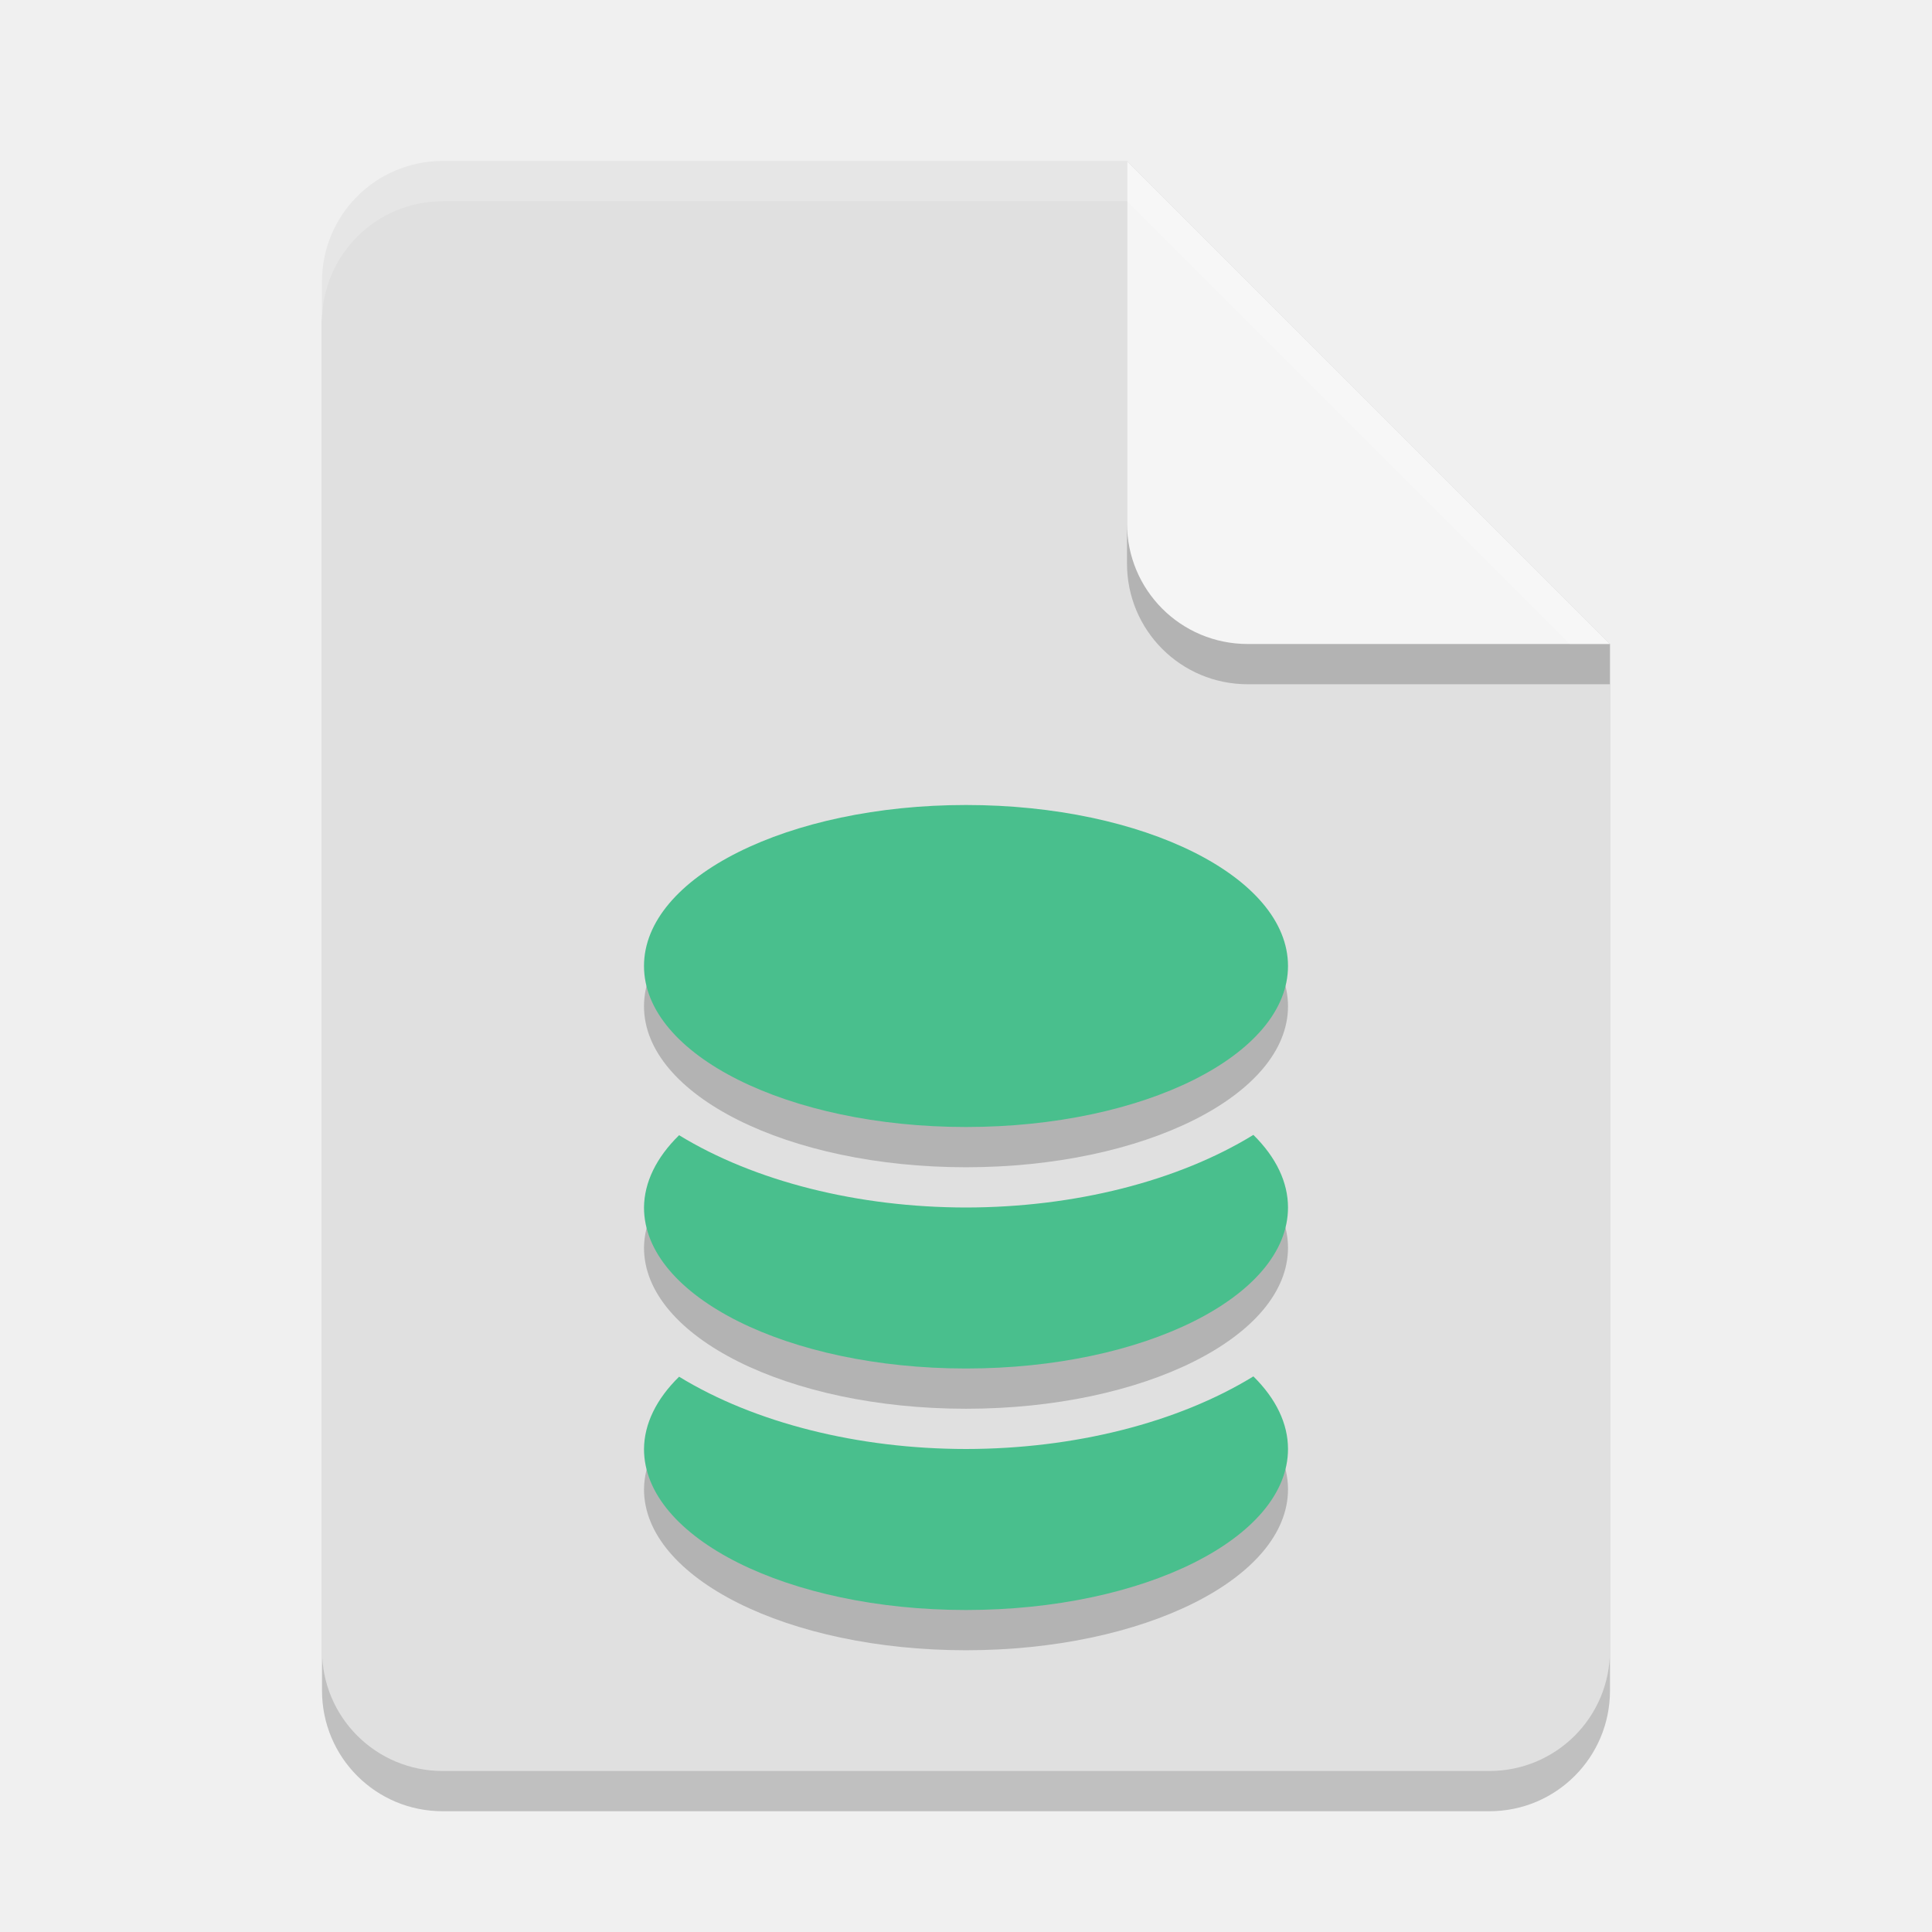
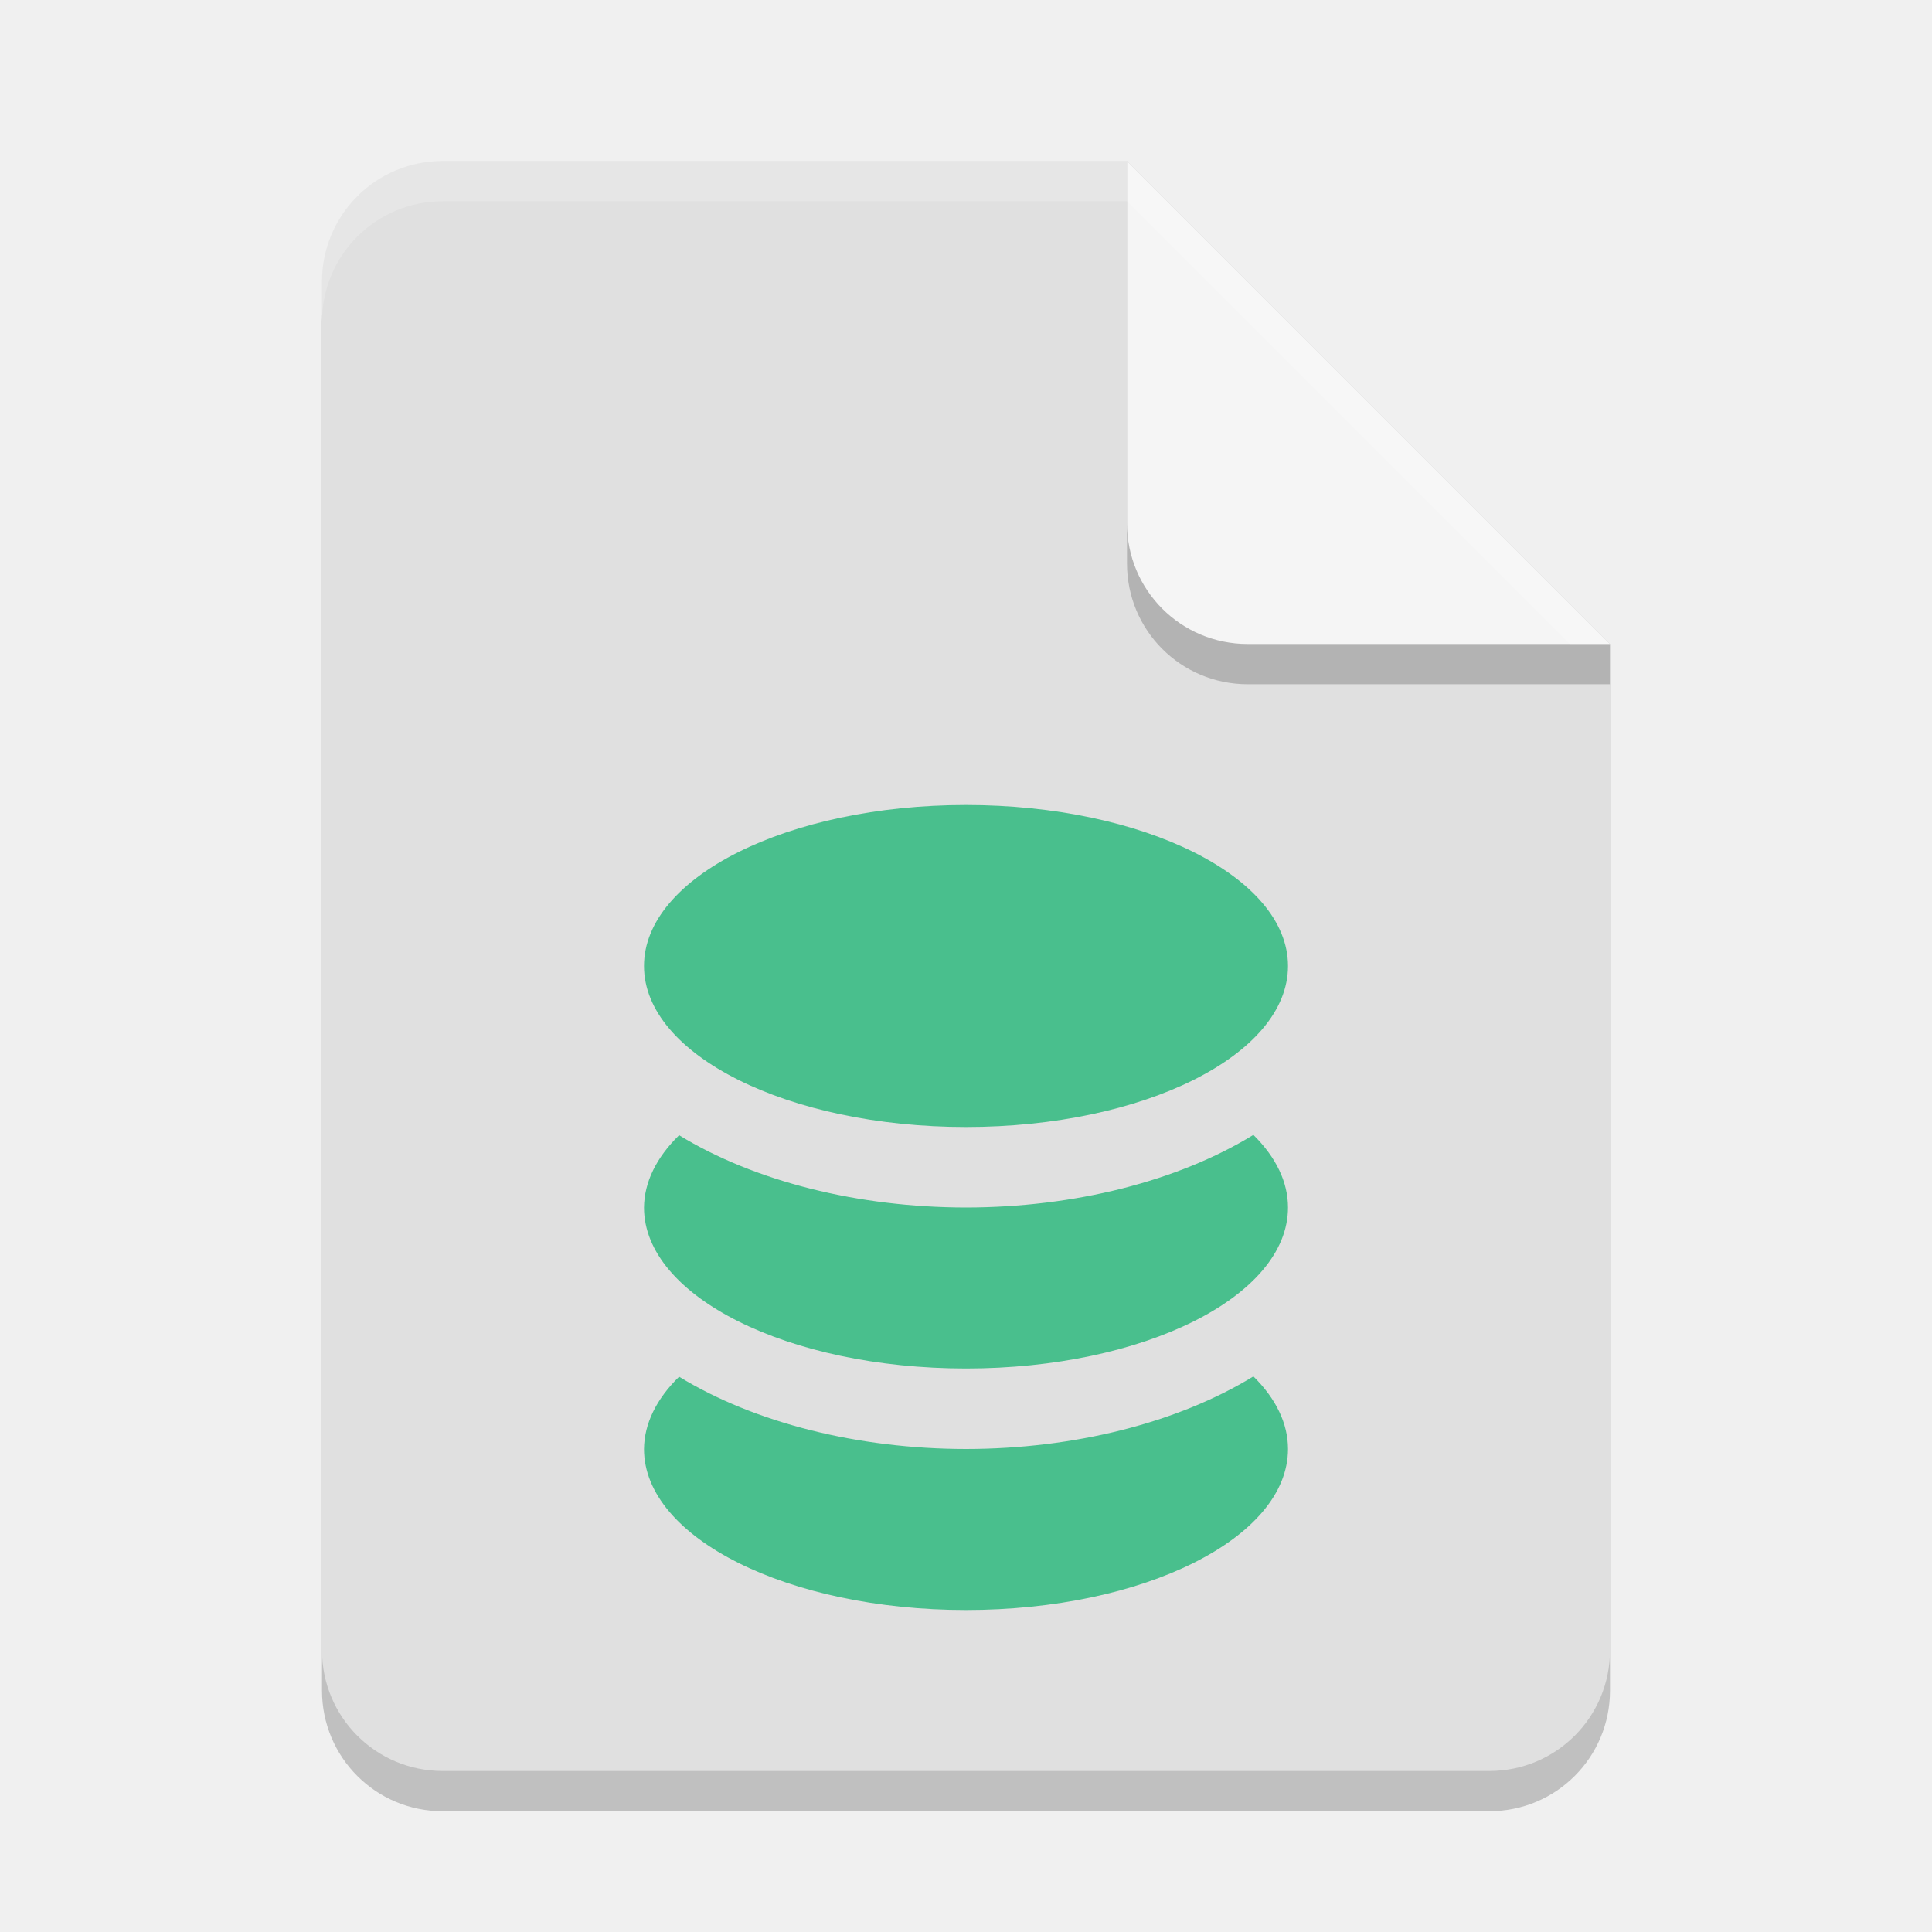
<svg xmlns="http://www.w3.org/2000/svg" width="24" height="24" viewBox="0 0 24 24" version="1.1" id="svg5">
  <defs id="defs2" />
  <path id="rect234" style="opacity:0.2;stroke-width:0.375;stroke-linecap:round;stroke-linejoin:round" d="M 5.5,2.5 H 14 l 6,6 V 21 c 0,0.831 -0.669,1.5 -1.5,1.5 H 5.5 C 4.669,22.5 4,21.831 4,21 V 4 C 4,3.169 4.669,2.5 5.5,2.5 Z" />
  <path id="rect448" style="fill:#e0e0e0;fill-opacity:1;stroke-width:0.375;stroke-linecap:round;stroke-linejoin:round" d="M 5.5,2 H 14 L 16.25,5.75 20,8 V 20.5 C 20,21.331 19.331,22 18.5,22 H 5.5 C 4.669,22 4,21.331 4,20.5 V 3.5 C 4,2.669 4.669,2 5.5,2 Z" />
-   <path d="M 12,10.5 C 9.791,10.5 8,11.395 8,12.5 8,13.605 9.791,14.5 12,14.5 c 2.209,0 4,-0.895 4,-2 C 16,11.395 14.209,10.5 12,10.5 Z m 3.57,4.098 C 14.631,15.174 13.344,15.499 12,15.5 10.659,15.499 9.375,15.176 8.436,14.602 8.152,14.88 8.003,15.188 8,15.5 c 0,1.105 1.791,2 4,2 2.209,0 4,-0.895 4,-2 1.75e-4,-0.313 -0.147,-0.623 -0.43,-0.902 z m 0,3 C 14.631,18.174 13.344,18.499 12,18.5 10.659,18.499 9.375,18.176 8.436,17.602 8.152,17.88 8.003,18.188 8,18.5 c 0,1.105 1.791,2 4,2 2.209,0 4,-0.895 4,-2 1.75e-4,-0.313 -0.147,-0.623 -0.43,-0.902 z" style="opacity:0.2;fill:#000000;fill-opacity:1;stroke-width:3;stroke-linecap:round;stroke-linejoin:round" id="path2454" />
  <path d="M 12,10 C 9.791,10 8,10.895 8,12 8,13.105 9.791,14 12,14 14.209,14 16,13.105 16,12 16,10.895 14.209,10 12,10 Z m 3.57,4.098 C 14.631,14.674 13.344,14.999 12,15 10.659,14.999 9.375,14.676 8.436,14.102 8.152,14.38 8.003,14.688 8,15 c 0,1.105 1.791,2 4,2 2.209,0 4,-0.895 4,-2 1.75e-4,-0.313 -0.147,-0.623 -0.43,-0.902 z m 0,3 C 14.631,17.674 13.344,17.999 12,18 10.659,17.999 9.375,17.676 8.436,17.102 8.152,17.38 8.003,17.688 8,18 c 0,1.105 1.791,2 4,2 2.209,1e-6 4,-0.895 4,-2 1.75e-4,-0.313 -0.147,-0.623 -0.43,-0.902 z" style="fill:#49bf8d;fill-opacity:1;stroke-width:3;stroke-linecap:round;stroke-linejoin:round" id="path2426" />
  <path d="M 20,8.5 H 15.5 C 14.669,8.5 14,7.831 14,7 V 2 l 6,6 z" style="opacity:0.2;fill:#000000;stroke-width:0.375;stroke-linecap:round;stroke-linejoin:round" id="path611" />
  <path id="rect600" style="fill:#f5f5f5;fill-opacity:1;stroke-width:0.375;stroke-linecap:round;stroke-linejoin:round" d="M 20,8 H 15.5 C 14.669,8 14,7.331 14,6.5 V 2 Z" />
  <path id="path1133" style="opacity:0.2;fill:#ffffff;fill-opacity:1;stroke-width:0.375;stroke-linecap:round;stroke-linejoin:round" d="M 5.5,2 C 4.669,2 4,2.669 4,3.5 V 4 C 4,3.169 4.669,2.5 5.5,2.5 H 14 L 19.5,8 H 20 L 14,2 Z" />
</svg>
